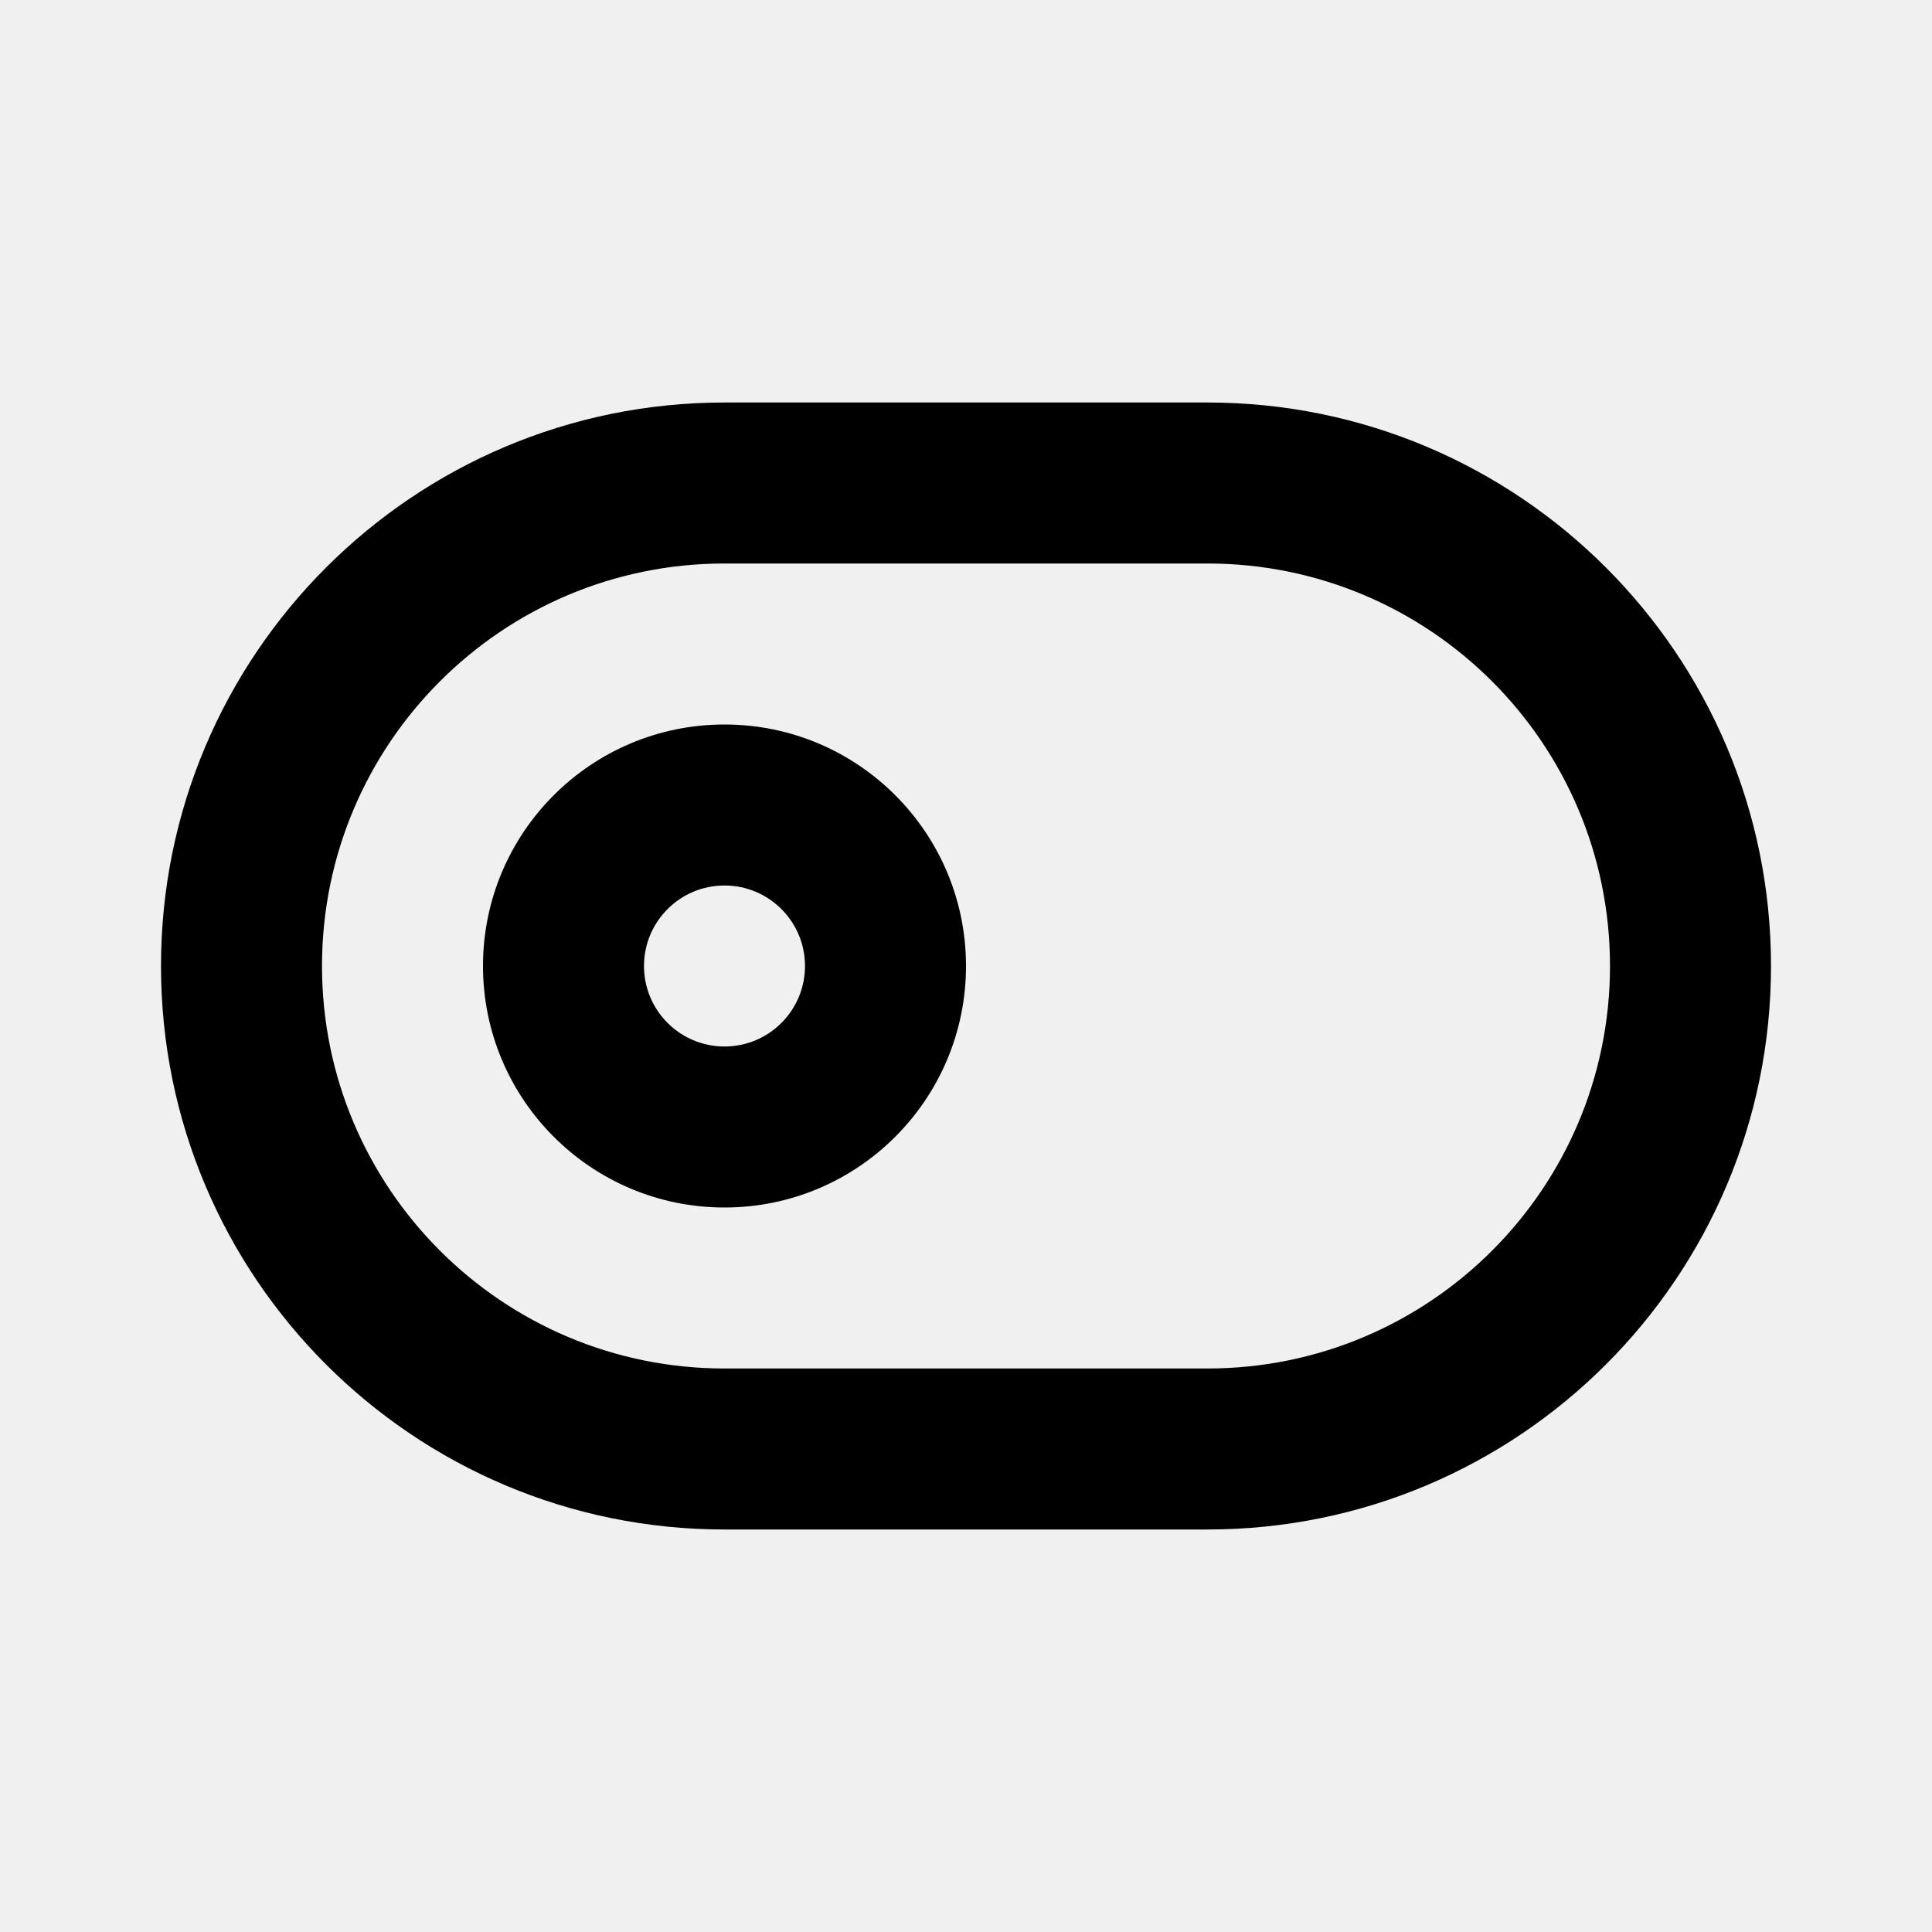
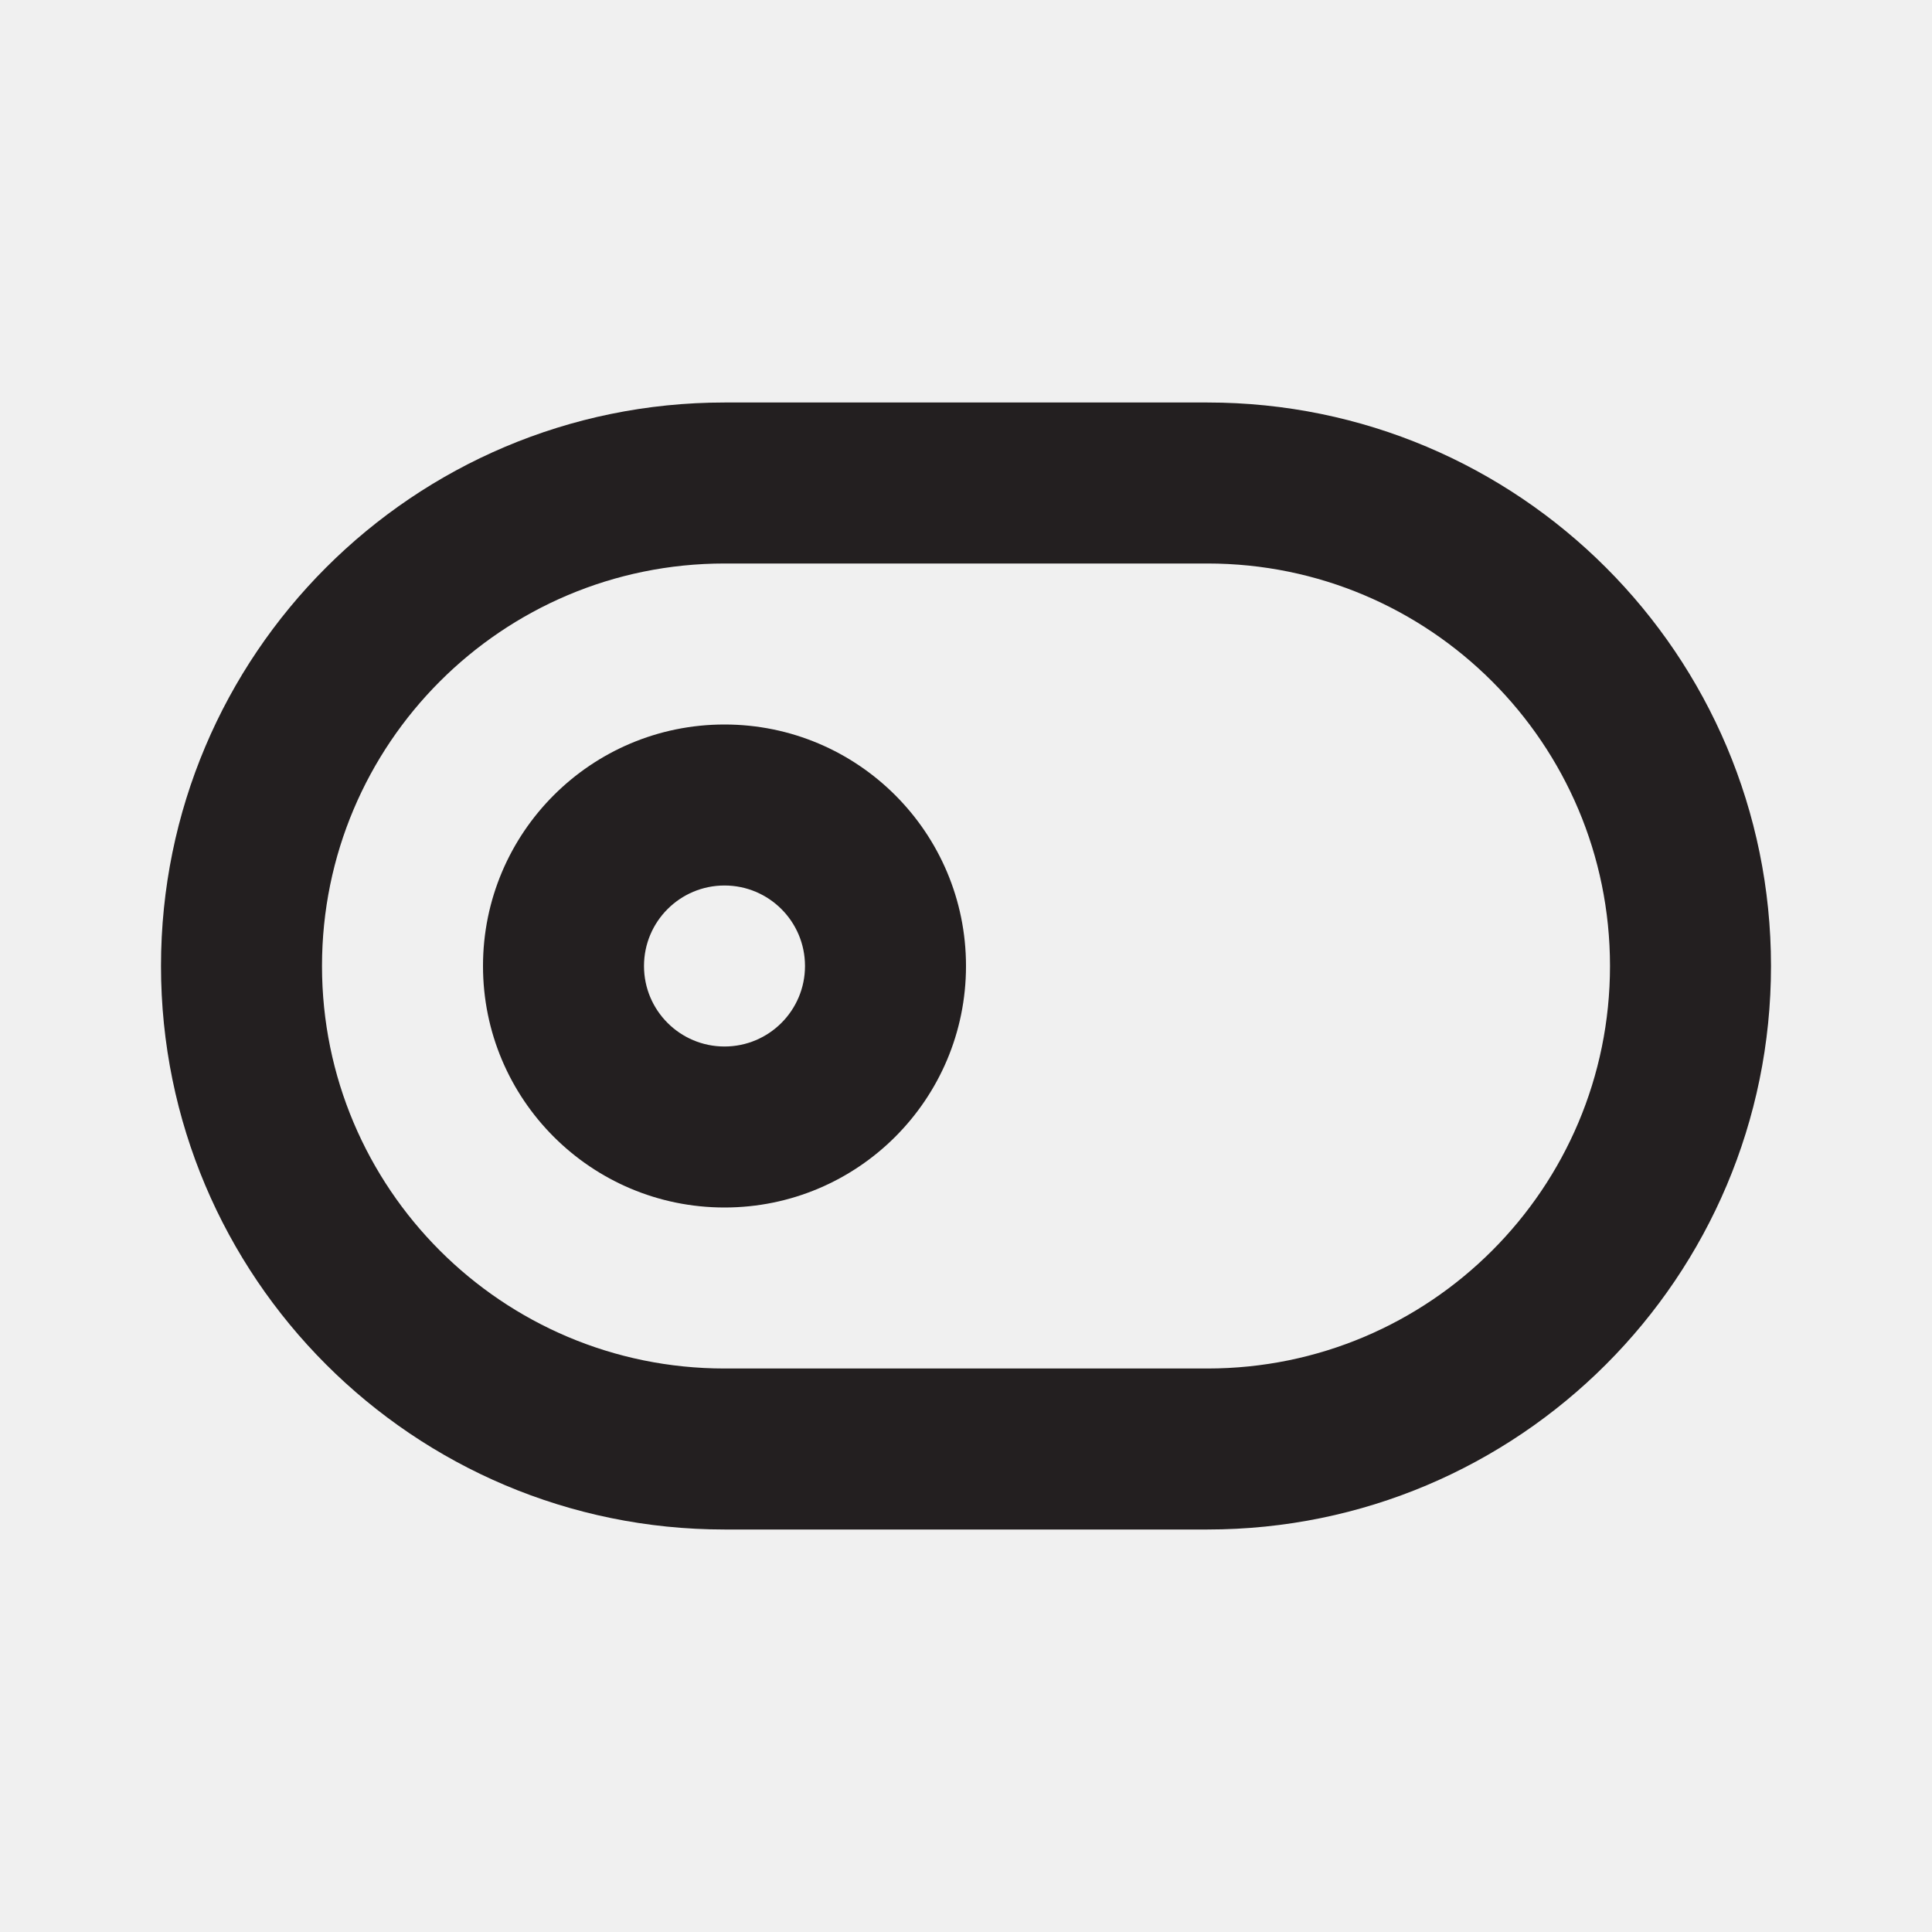
<svg xmlns="http://www.w3.org/2000/svg" viewBox="0 0 24 24">
-   <g data-name="Layer 2">
-     <g data-name="toggle-left">
-       <rect width="24" height="24" transform="rotate(180 12 12)" opacity="0" />
-       <path d="M15 5H9a7 7 0 0 0 0 14h6a7 7 0 0 0 0-14zm0 12H9A5 5 0 0 1 9 7h6a5 5 0 0 1 0 10z" />
-       <path d="M9 9a3 3 0 1 0 3 3 3 3 0 0 0-3-3zm0 4a1 1 0 1 1 1-1 1 1 0 0 1-1 1z" />
+   <defs>
+     <style>.cls-1{fill:#fff;opacity:0;}.cls-2{fill:#231f20;}</style>
+   </defs>
+   <g id="Layer_2" data-name="Layer 2">
+     <g id="toggle-left">
+       <g id="toggle-left-2" data-name="toggle-left">
+         <rect class="cls-1" width="24" height="24" transform="translate(24 24) rotate(180)" />
+         <path class="cls-2" d="M15,5H9A7,7,0,0,0,9,19h6A7,7,0,0,0,15,5Zm0,12H9A5,5,0,0,1,9,7h6a5,5,0,0,1,0,10Z" />
+         <path class="cls-2" d="M9,9a3,3,0,1,0,3,3A3,3,0,0,0,9,9Zm0,4a1,1,0,1,1,1-1A1,1,0,0,1,9,13Z" />
+       </g>
    </g>
  </g>
</svg>
